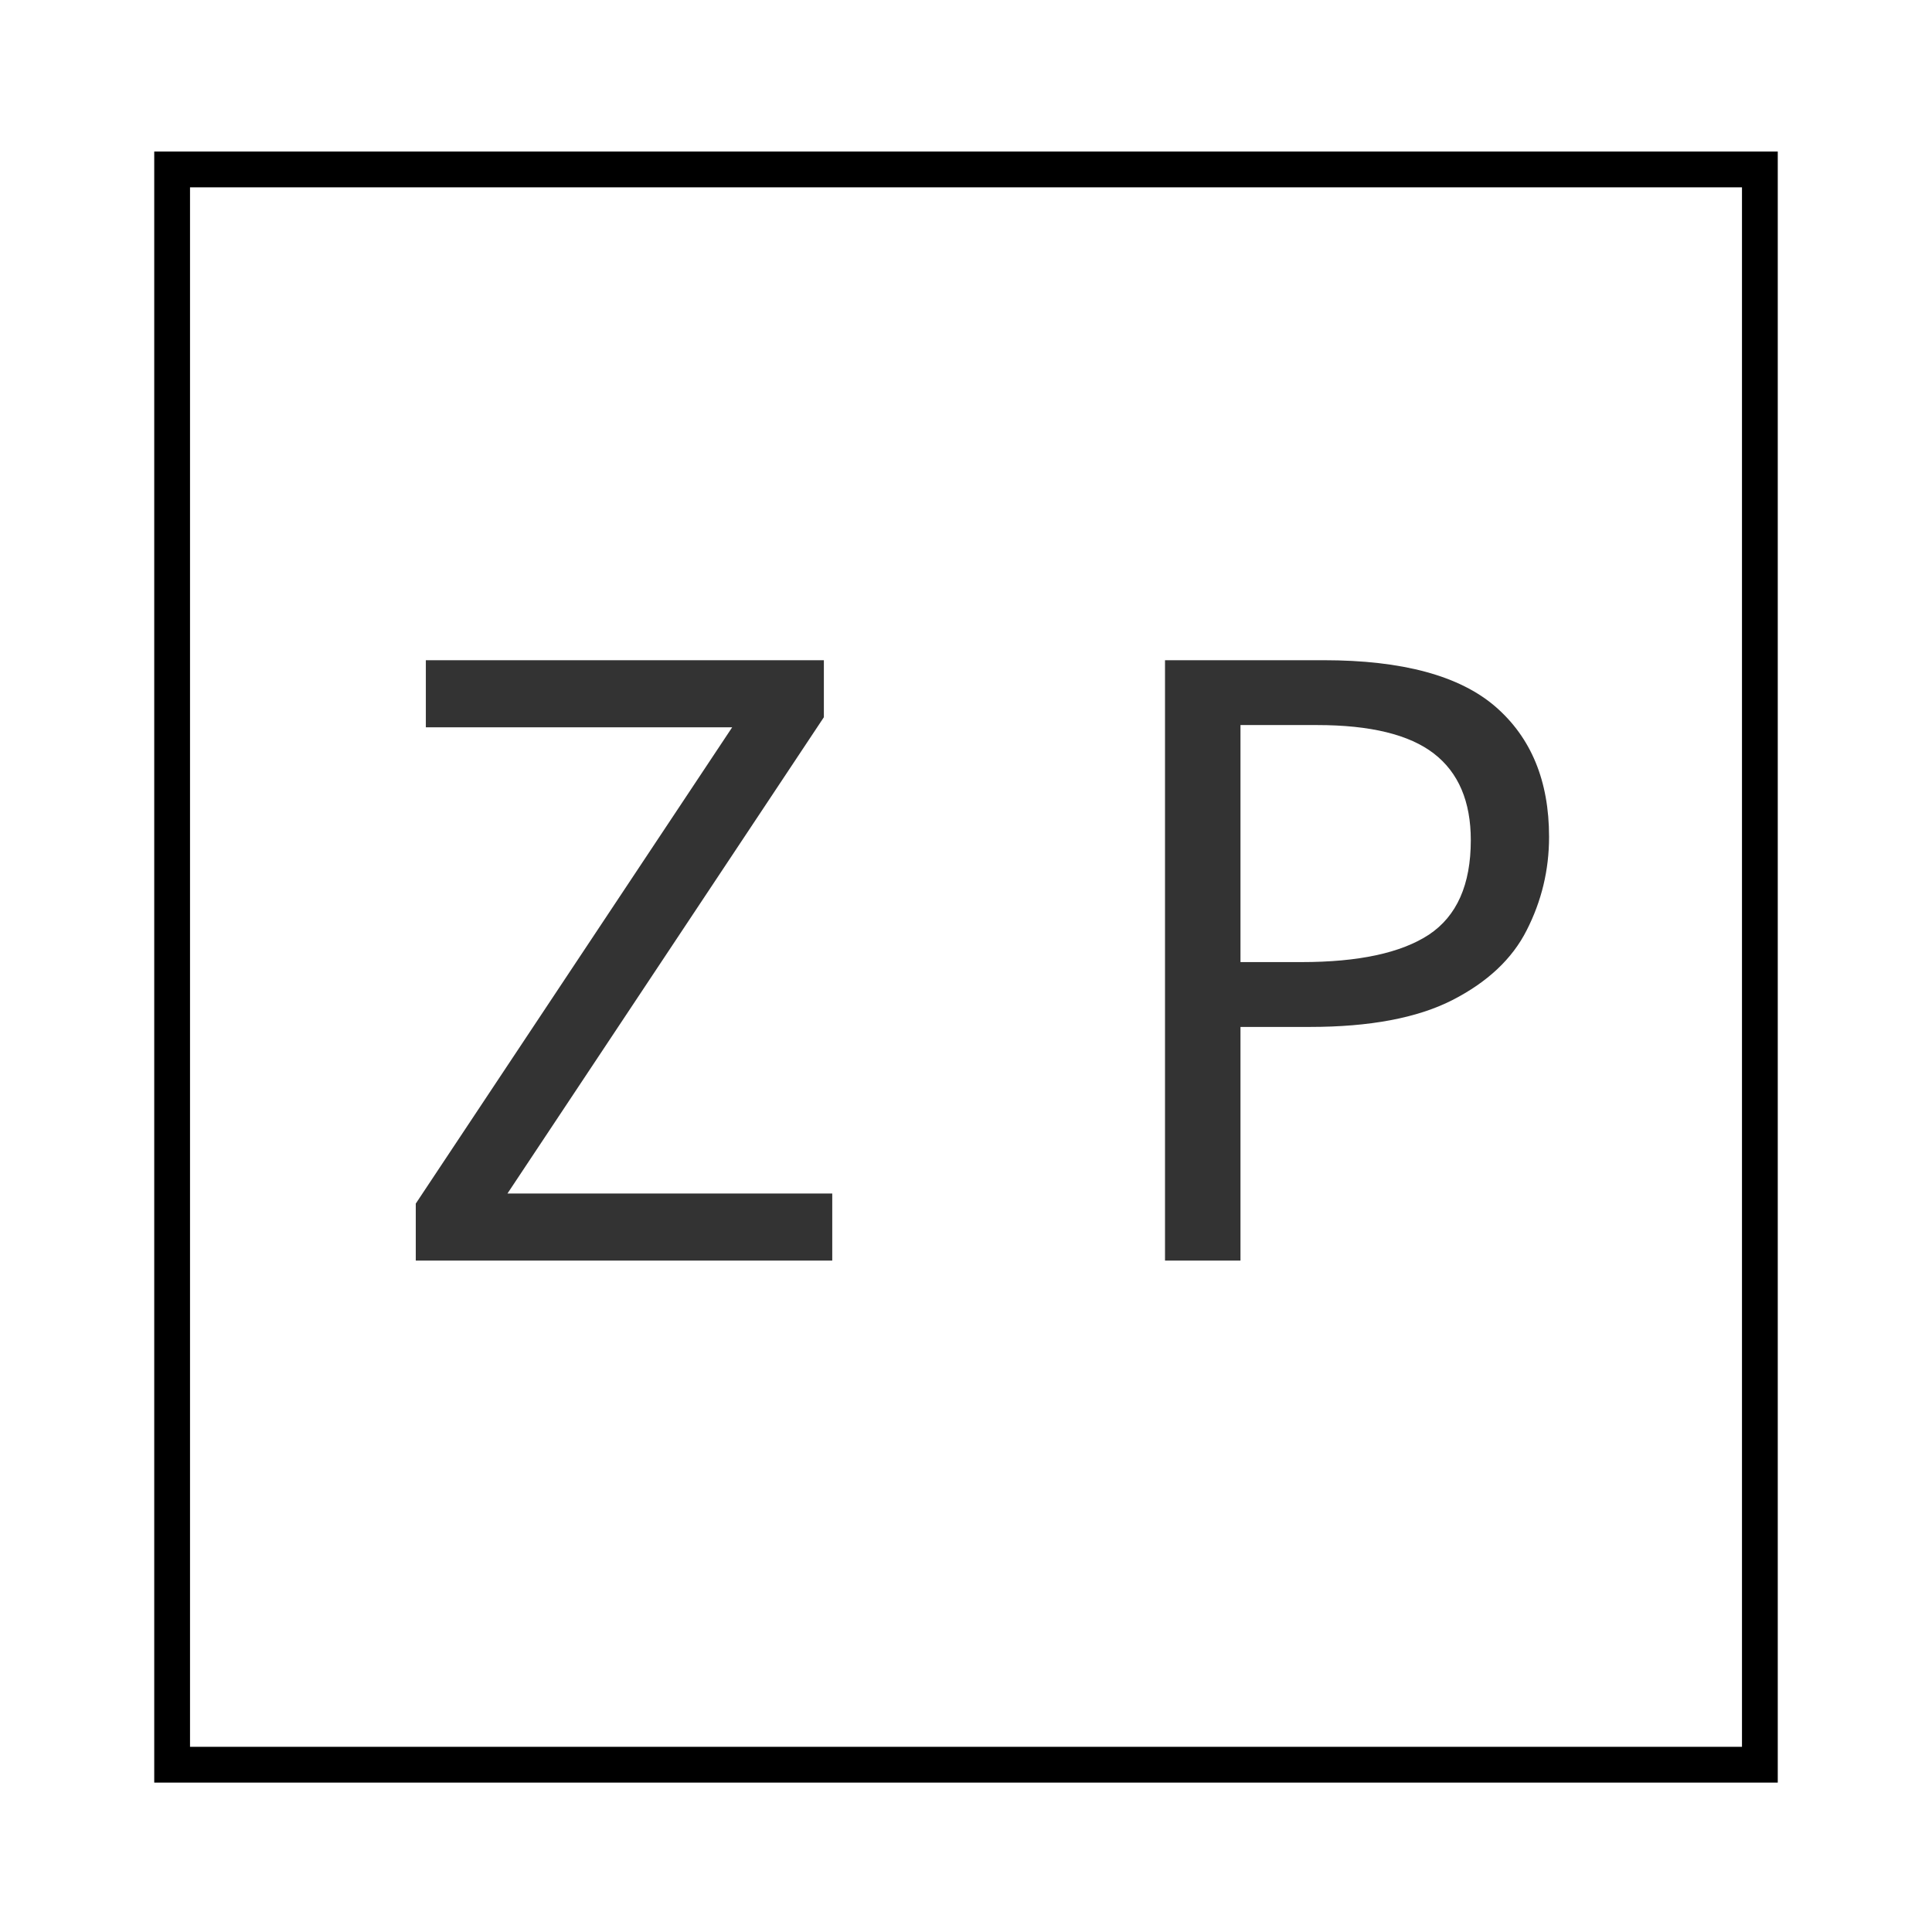
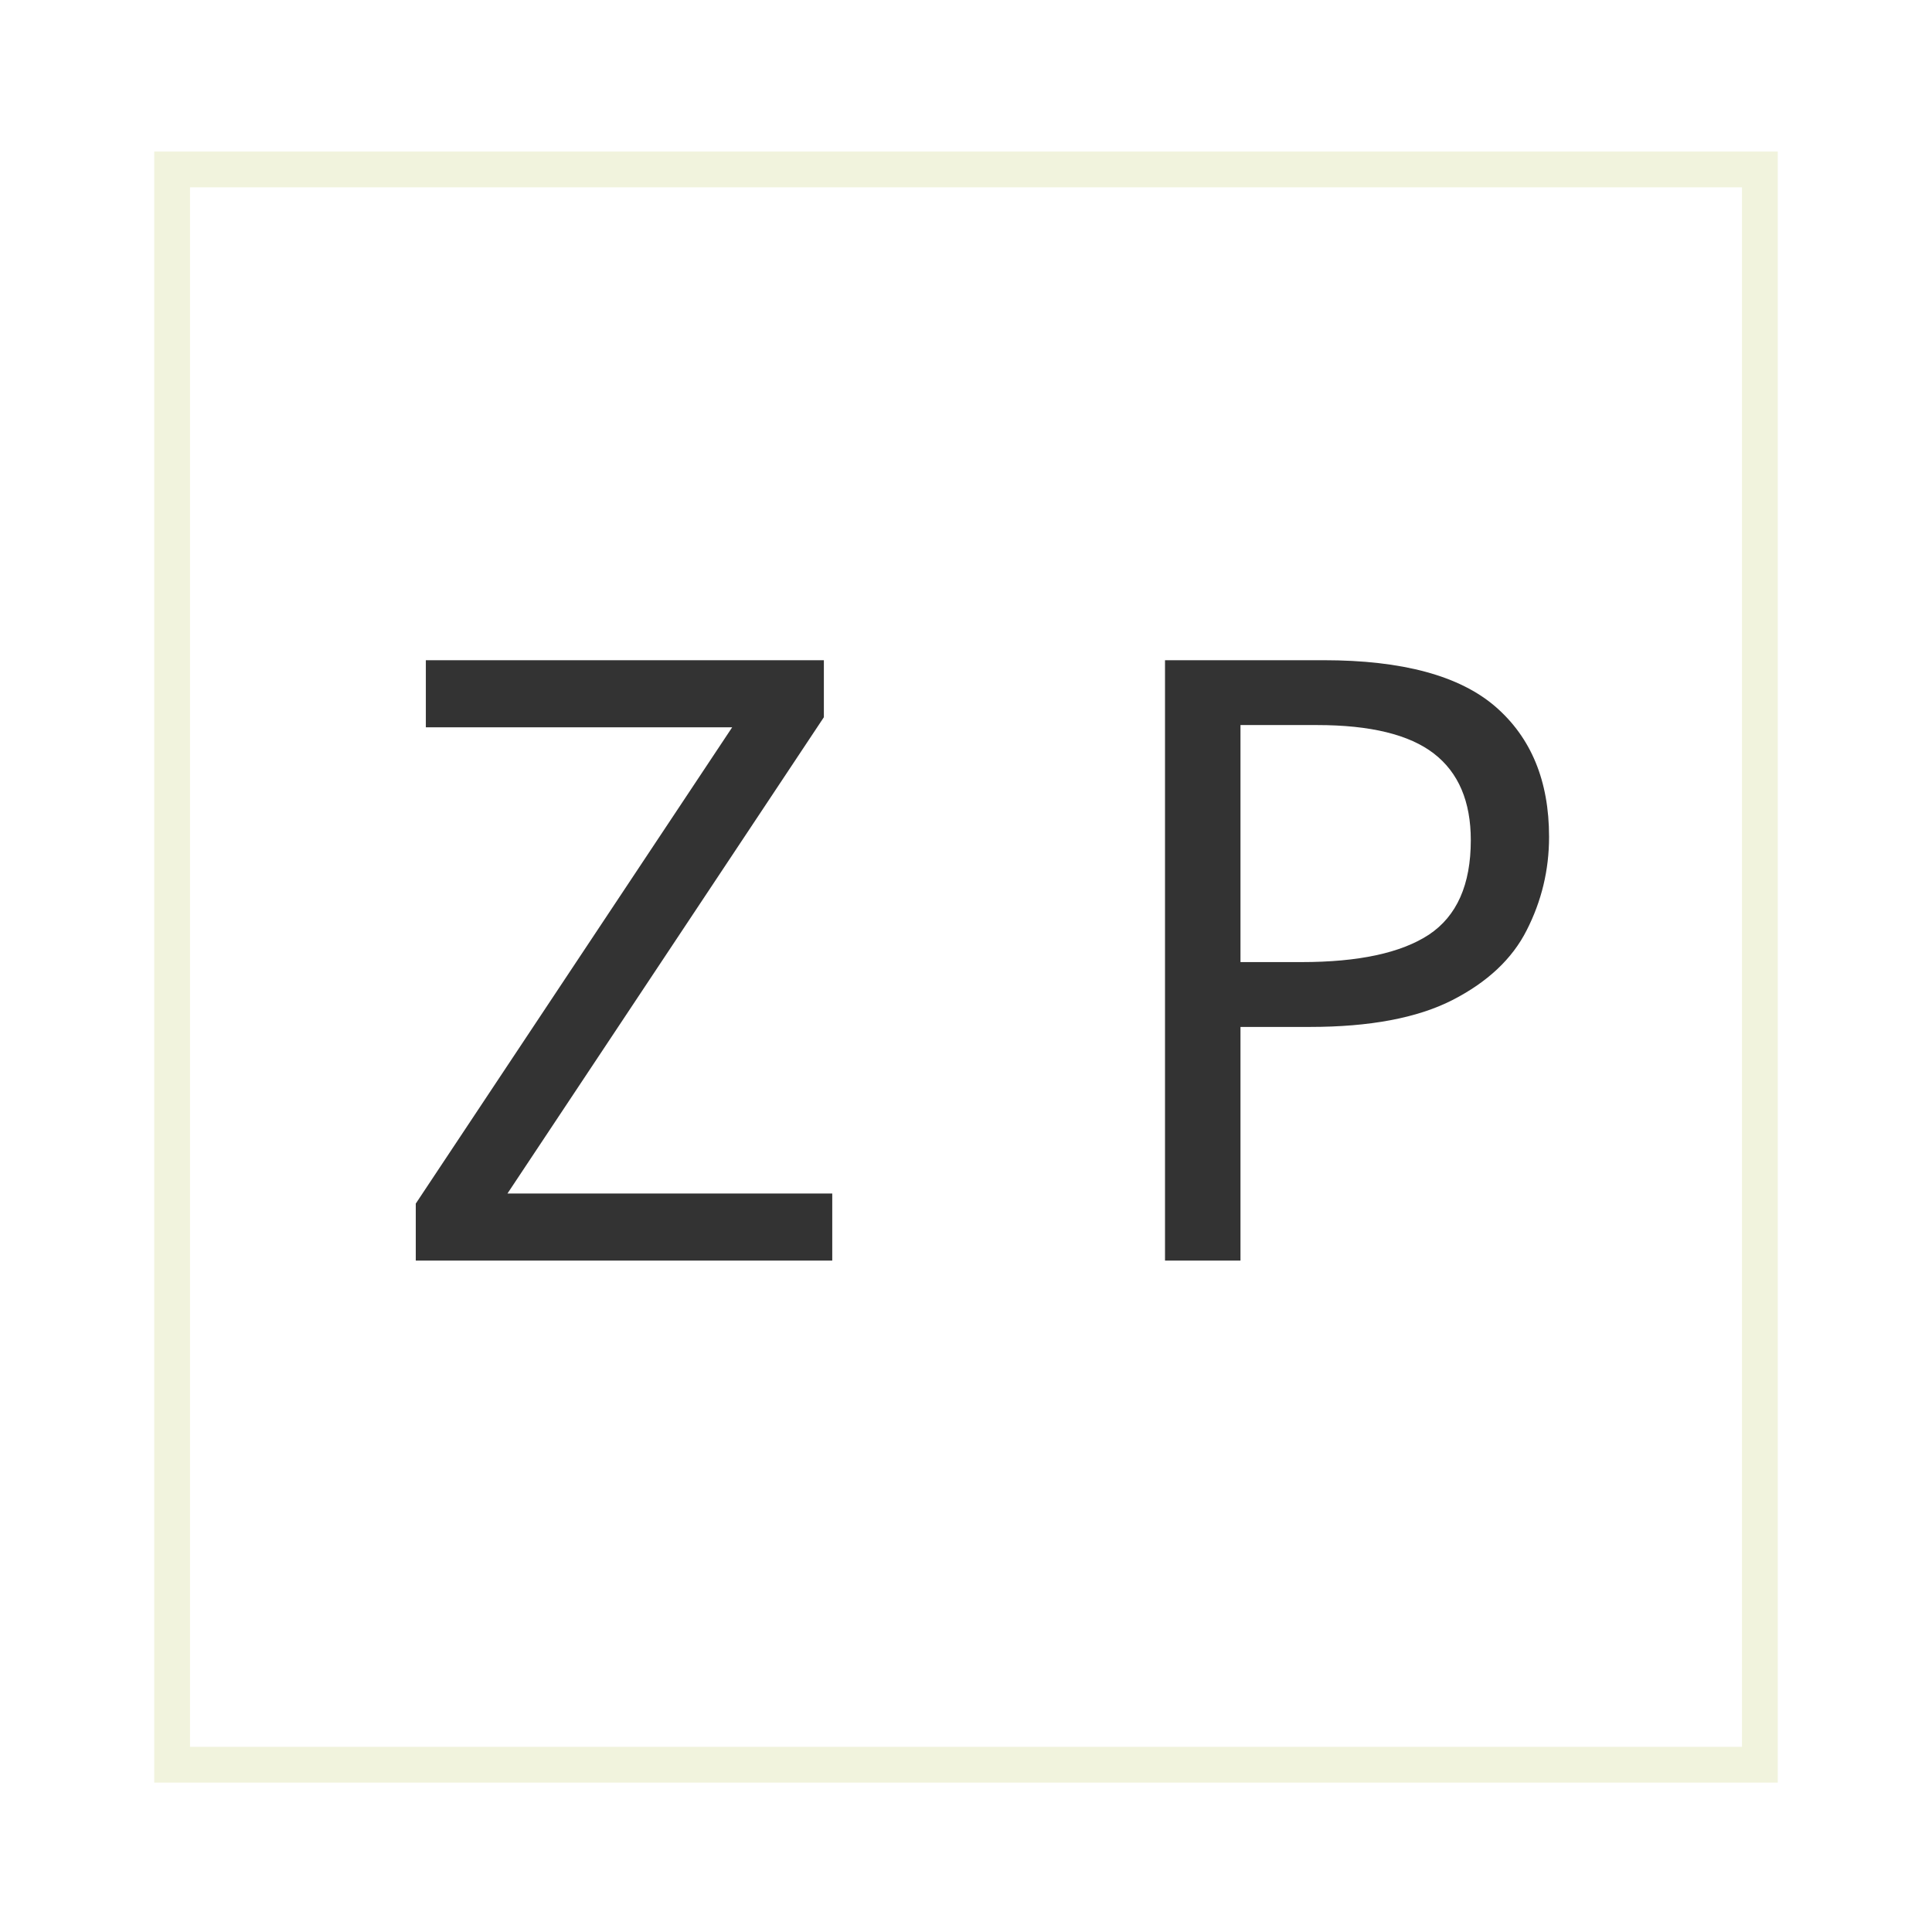
<svg xmlns="http://www.w3.org/2000/svg" width="54px" height="54px" viewBox="0 0 54 54" version="1.1">
  <text style="white-space: pre; fill: rgb(51, 51, 51); font-family: &quot;Playfair Display&quot;; font-size: 23.5px;" x="10.73" y="35.234">Z P</text>
  <text style="white-space: pre; fill: rgb(51, 51, 51); font-family: Arial, sans-serif; font-size: 23.5px;" x="674.086" y="1.751"> </text>
  <text style="white-space: pre; fill: aquamarine; font-family: Arial, sans-serif; font-size: 23.5px;" x="590.439" y="109.681"> </text>
-   <rect x="4.811" y="4.736" width="44.378" height="44.588" style="fill: none; stroke: rgb(0, 0, 0);" />
+   <rect x="4.811" y="4.736" width="44.378" height="44.588" style="fill: none; stroke: rgb(241, 243, 221);" />
</svg>
